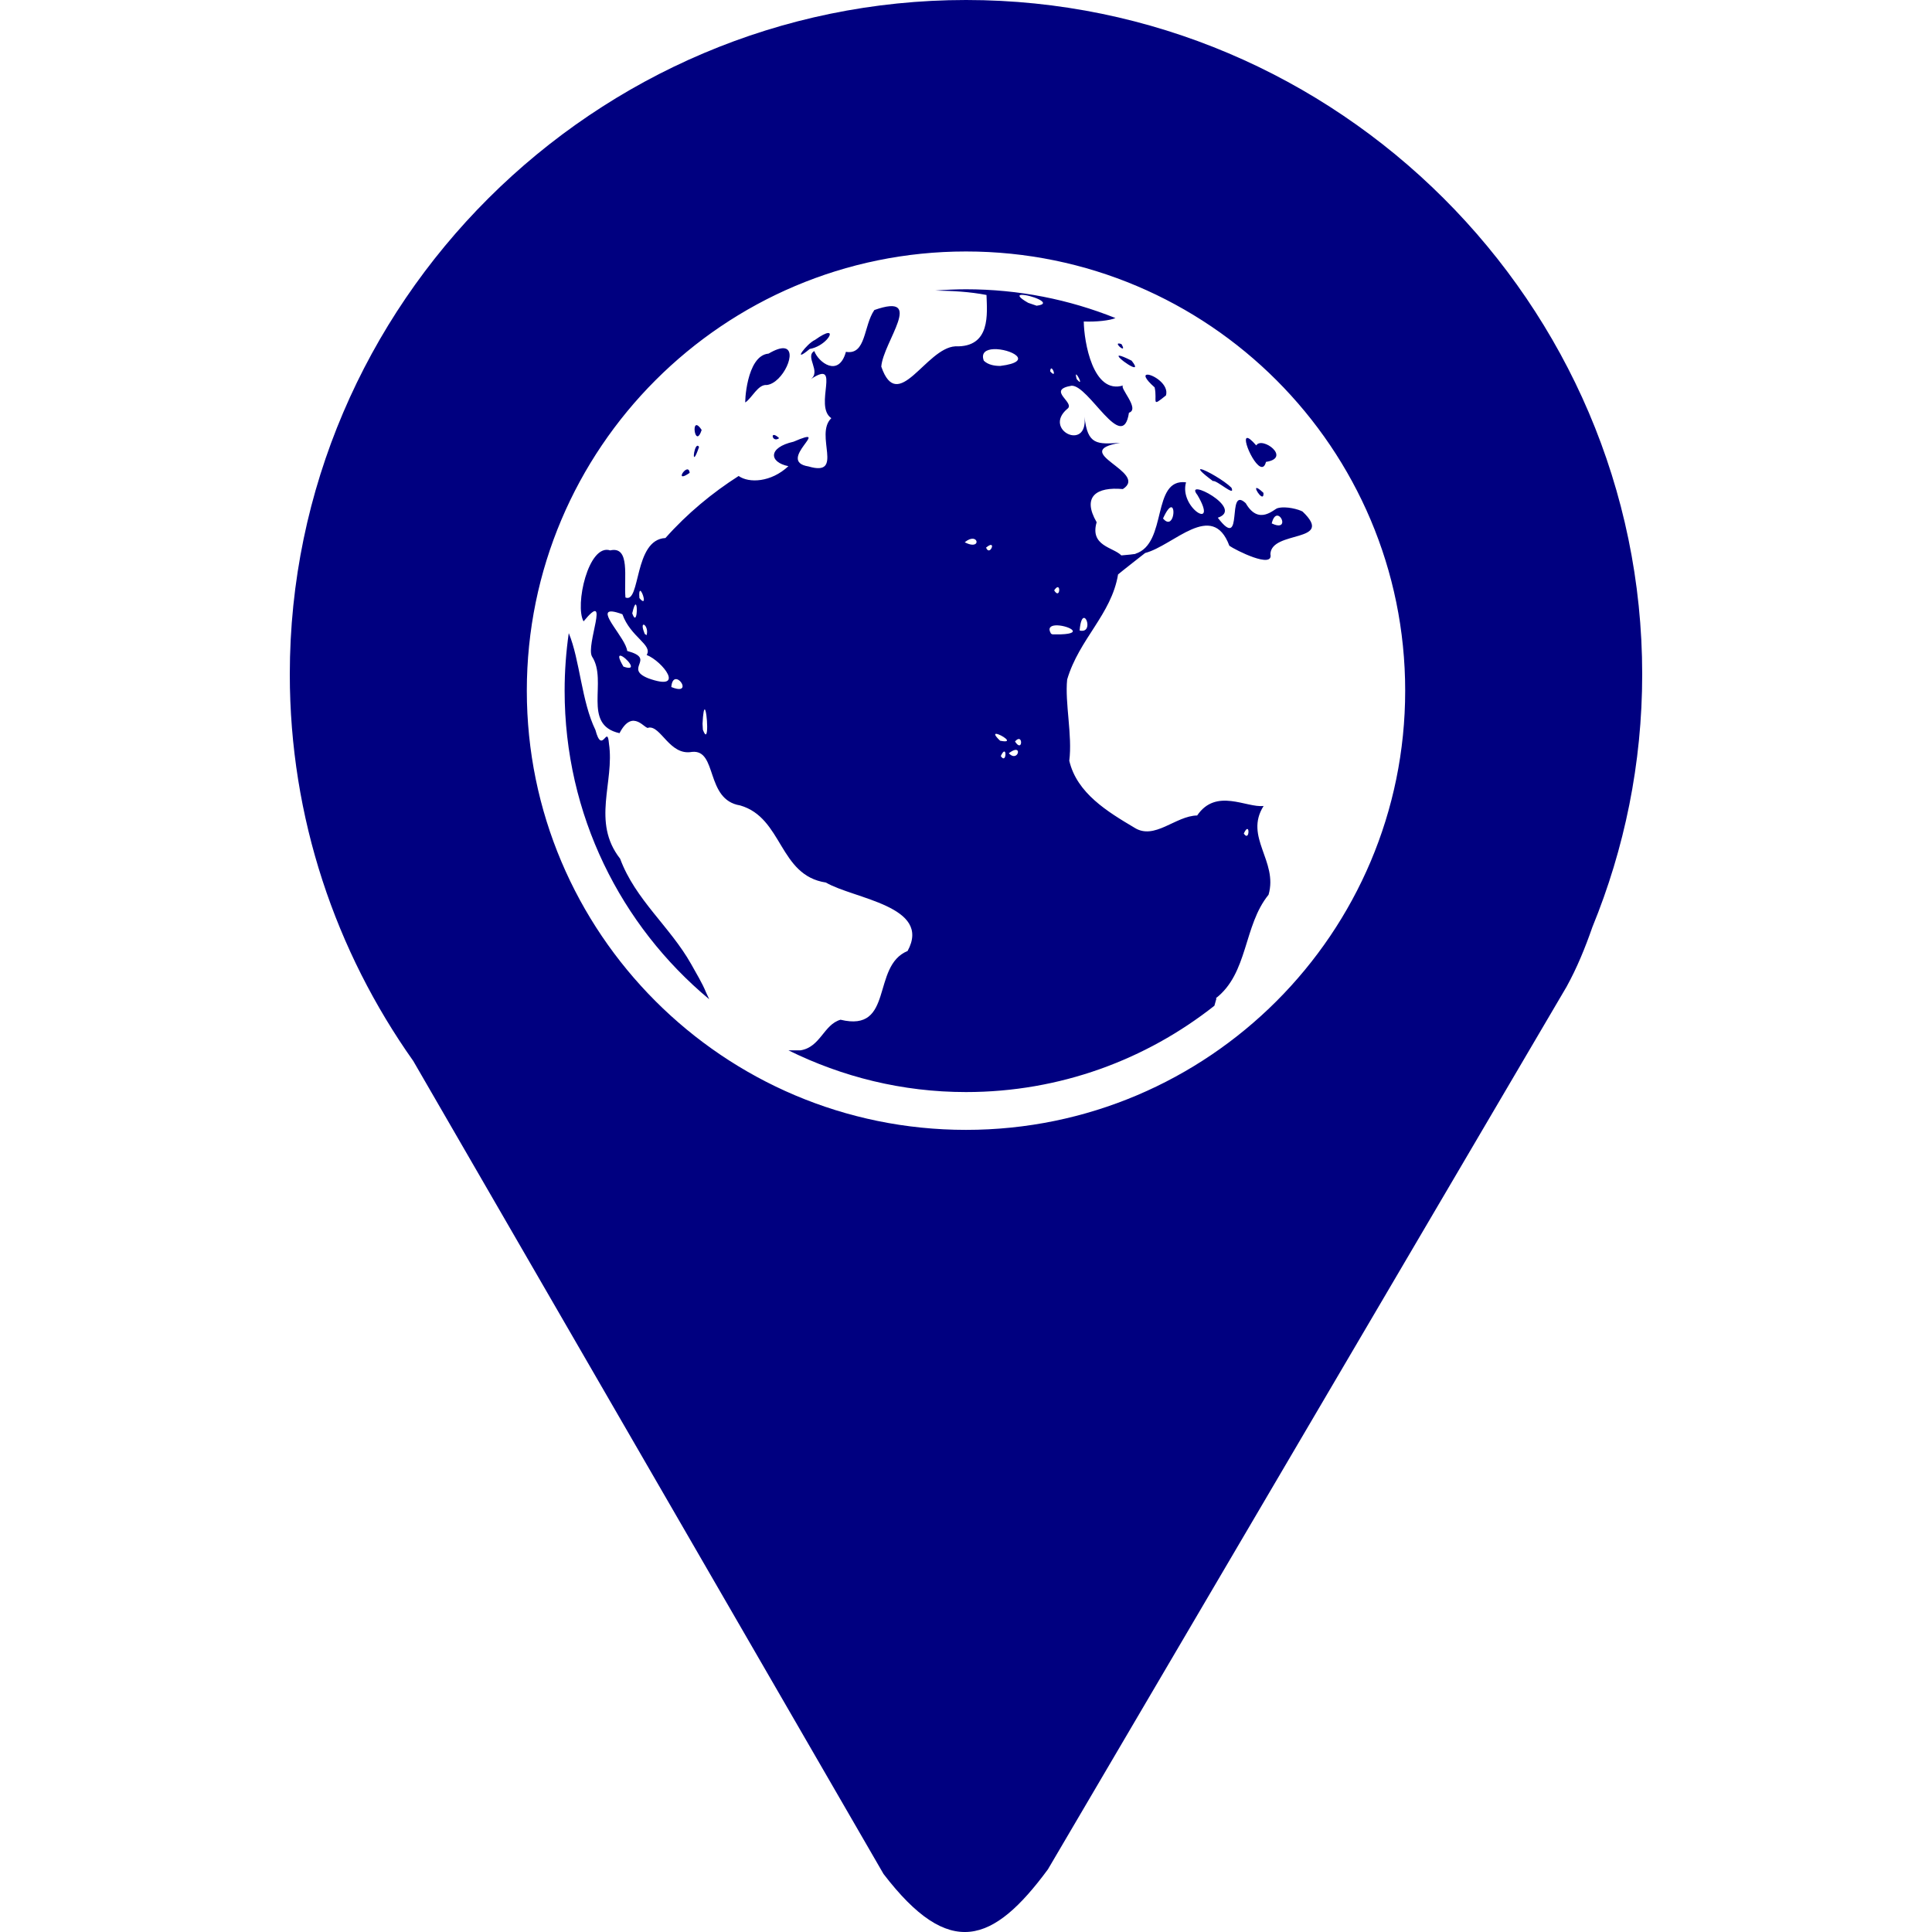
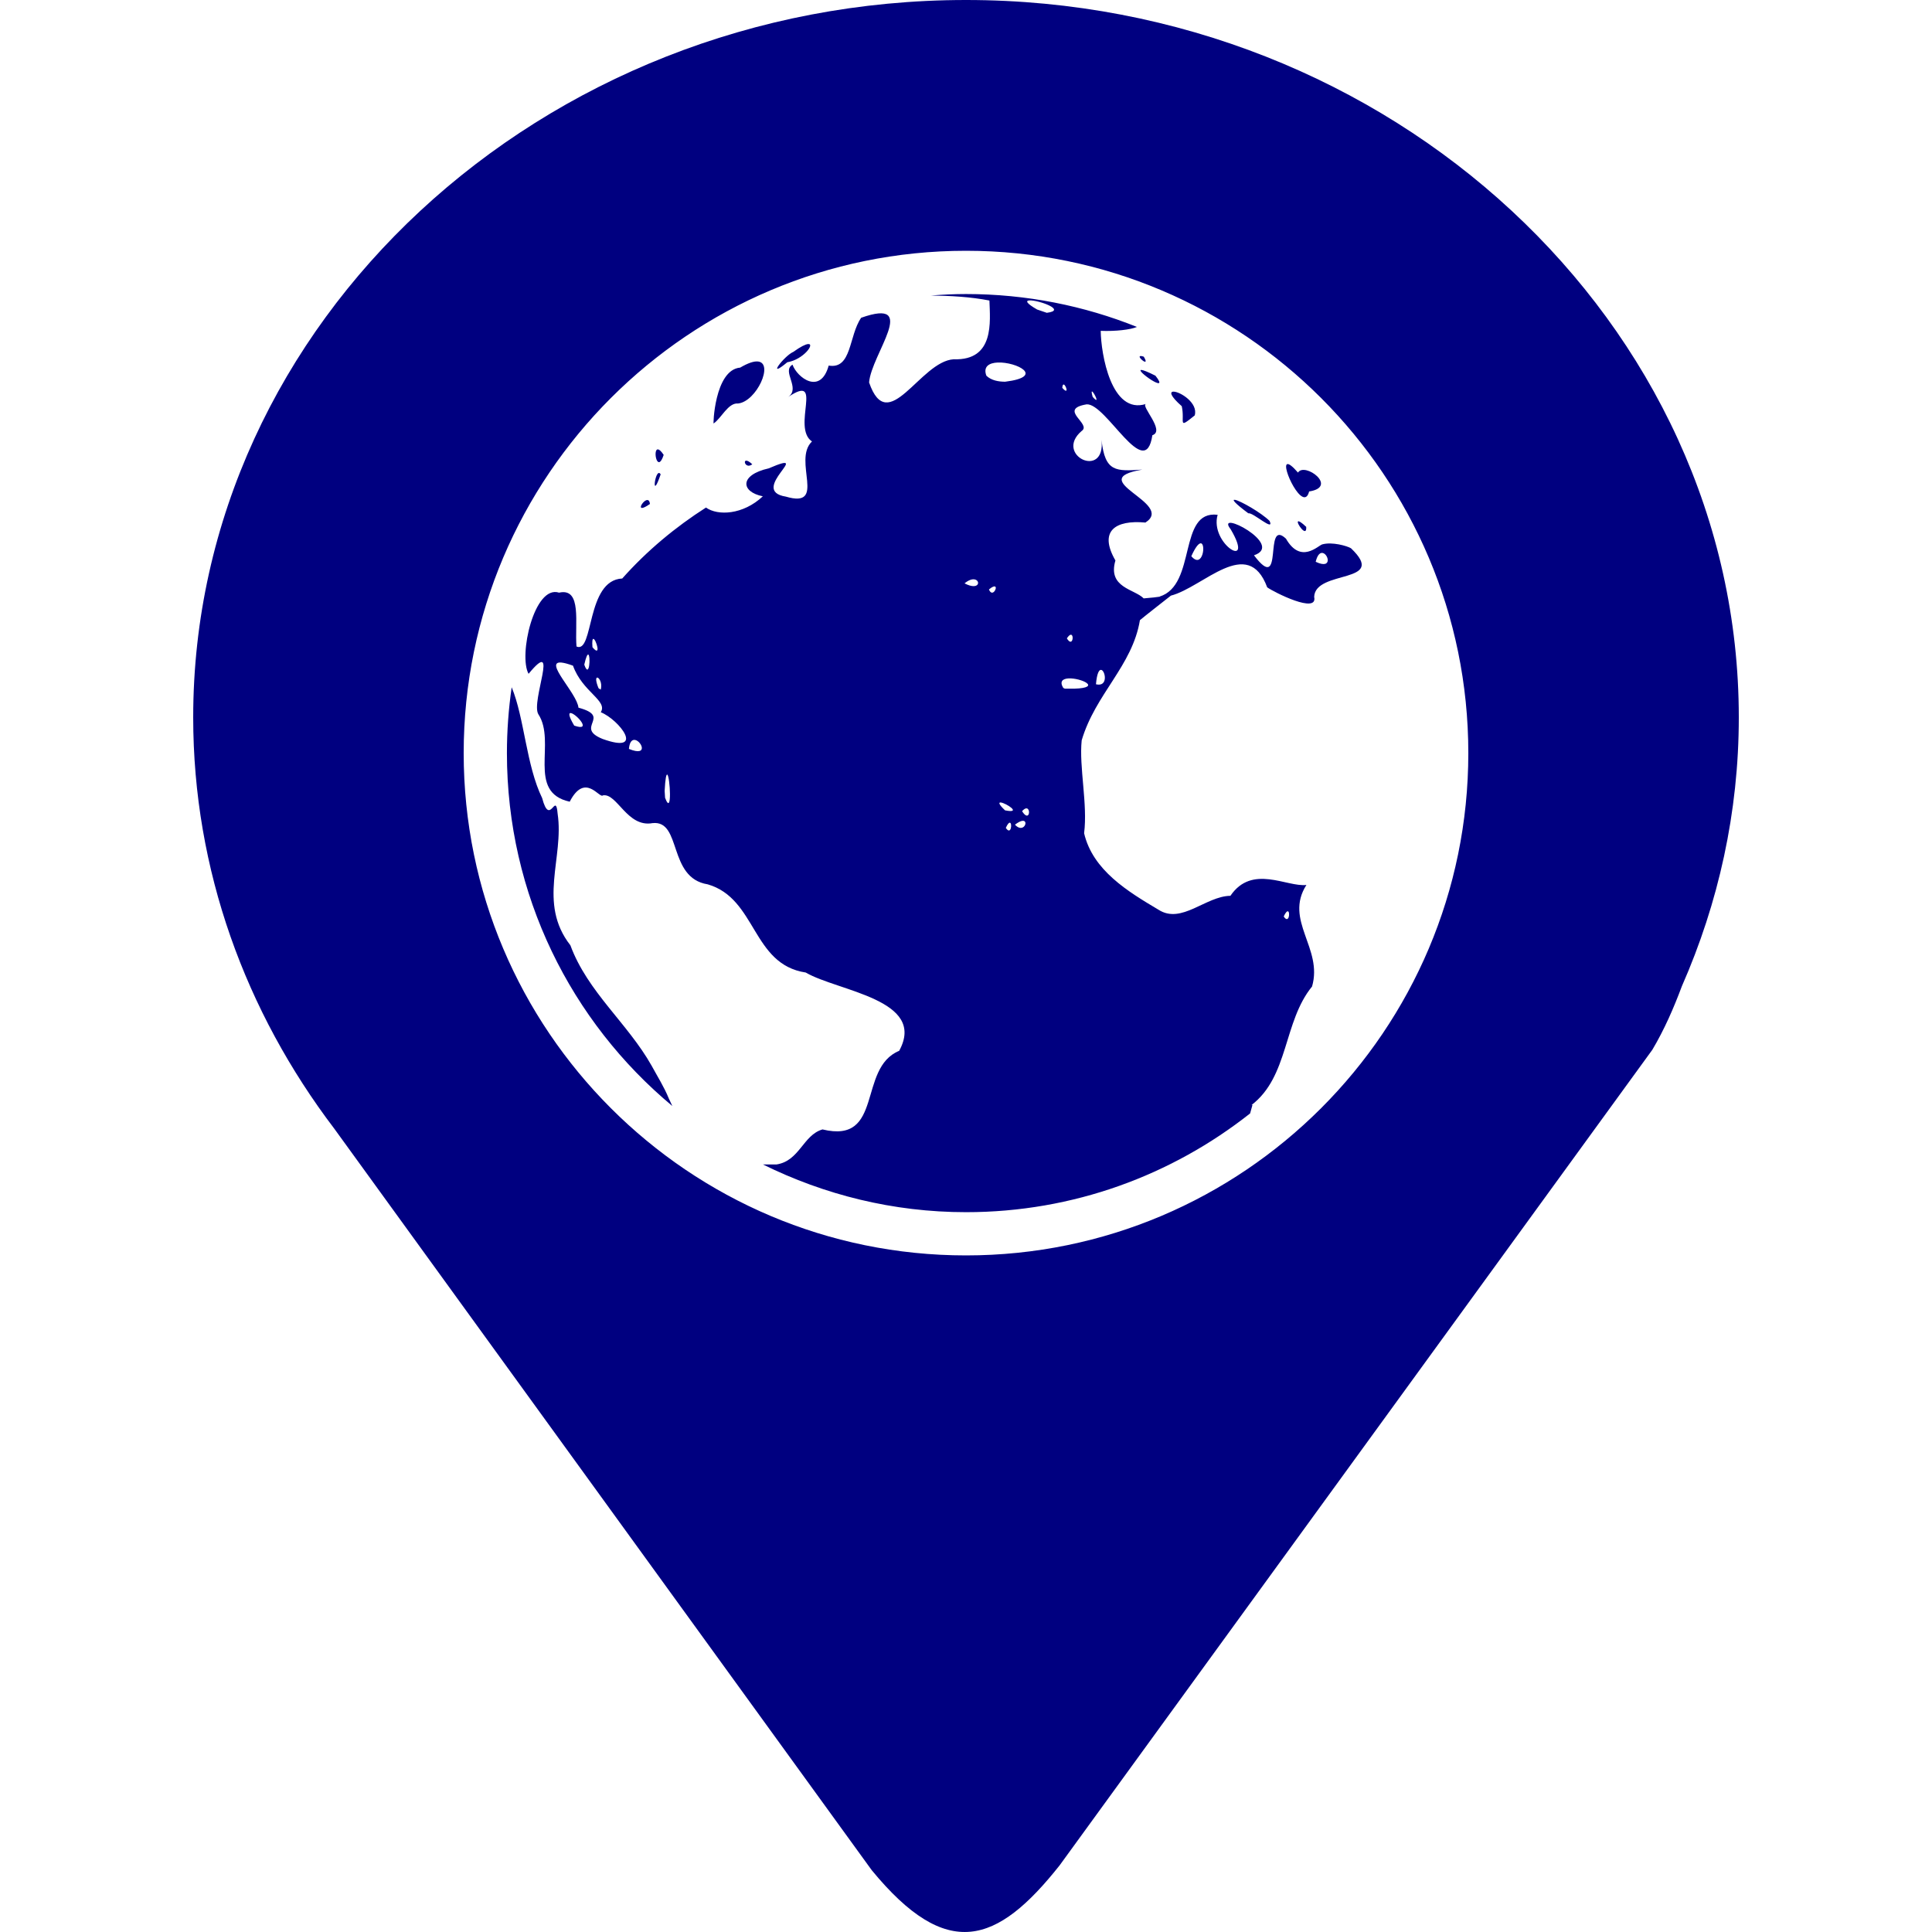
- <svg xmlns="http://www.w3.org/2000/svg" id="svg4460" height="100" width="100" version="1.1">
+ <svg xmlns="http://www.w3.org/2000/svg" version="1.1" width="100" height="100" id="svg4460">
  <defs id="defs4462" />
-   <path d="M 50.002 0 C 30.764 0 15 15.719 15 34.902 C 15 42.335 17.374 49.241 21.393 54.92 L 45.73 96.994 C 49.139 101.447 51.404 100.602 54.238 96.76 L 81.084 51.076 C 81.626 50.095 82.051 49.051 82.422 47.984 C 84.079 43.937 85 39.523 85 34.902 C 85 15.719 69.24 4.7369516e-15 50.002 0 z M 50 13.016 C 62.544 13.016 72.732 23.206 72.732 35.75 C 72.732 48.294 62.544 58.482 50 58.482 C 37.456 58.482 27.268 48.294 27.268 35.75 C 27.268 23.206 37.456 13.016 50 13.016 z M 50 14.973 C 49.465 14.973 48.937 14.999 48.412 15.039 C 49.302 15.053 50.189 15.099 51.061 15.268 C 51.089 16.216 51.301 17.989 49.447 17.926 C 47.922 18.011 46.473 21.476 45.615 18.975 C 45.715 17.692 47.923 15.107 45.256 16.047 C 44.688 16.867 44.837 18.391 43.785 18.211 C 43.411 19.561 42.357 18.755 42.148 18.17 C 41.643 18.466 42.525 19.226 41.959 19.631 C 43.596 18.53 42.094 21.008 43.029 21.645 C 42.136 22.503 43.733 24.698 41.848 24.143 C 40.111 23.866 43.199 21.949 41.072 22.863 C 39.735 23.164 39.806 23.928 40.807 24.129 C 39.909 24.972 38.765 25.016 38.232 24.637 C 36.868 25.507 35.566 26.584 34.443 27.848 C 32.794 27.925 33.166 31.266 32.373 30.926 C 32.286 29.902 32.636 28.249 31.584 28.488 C 30.457 28.117 29.74 31.342 30.205 32.162 C 31.629 30.434 30.3 33.407 30.645 33.986 C 31.476 35.252 30.097 37.513 32.066 37.949 C 32.764 36.598 33.413 37.825 33.568 37.662 C 34.21 37.549 34.665 39.132 35.816 38.918 C 37.15 38.778 36.491 41.399 38.311 41.689 C 40.532 42.333 40.302 45.31 42.748 45.68 C 44.194 46.527 48.246 46.896 46.977 49.223 C 45.082 50.003 46.296 53.456 43.506 52.781 C 42.627 53.035 42.47 54.202 41.432 54.365 L 40.809 54.365 C 43.582 55.735 46.694 56.525 50 56.525 C 54.862 56.525 59.321 54.848 62.857 52.057 L 62.965 51.67 L 62.92 51.678 C 64.613 50.384 64.355 47.91 65.66 46.312 C 66.165 44.571 64.382 43.327 65.404 41.717 C 64.517 41.823 62.946 40.766 61.965 42.209 C 60.843 42.224 59.755 43.509 58.713 42.838 C 57.328 42.016 55.738 41.055 55.346 39.375 C 55.514 38.065 55.112 36.386 55.236 35.172 C 55.856 33.071 57.526 31.809 57.871 29.732 C 58.014 29.607 59.223 28.662 59.273 28.623 C 60.746 28.242 62.751 25.878 63.631 28.248 C 63.931 28.465 65.936 29.475 65.756 28.678 C 65.805 27.432 69.129 28.109 67.422 26.479 C 67.245 26.374 66.571 26.178 66.125 26.303 C 65.942 26.346 65.152 27.218 64.479 26.045 C 63.442 25.079 64.425 28.634 63.033 26.797 C 64.464 26.321 61.215 24.658 61.98 25.625 C 63.103 27.532 61.009 26.28 61.389 24.965 C 59.578 24.743 60.457 28.143 58.758 28.666 C 58.769 28.668 58.781 28.667 58.793 28.668 L 58.498 28.705 L 58.041 28.748 C 57.622 28.321 56.4 28.267 56.762 27.031 C 55.991 25.697 56.756 25.189 58.119 25.314 C 59.494 24.434 55.258 23.379 57.979 22.92 C 56.787 22.996 56.289 23.042 56.135 21.572 C 56.325 23.395 53.97 22.256 55.232 21.172 C 55.714 20.848 54.127 20.19 55.461 19.965 C 56.353 19.917 58.111 23.532 58.434 21.363 C 59.04 21.169 57.868 20.009 58.148 19.947 C 56.569 20.45 56.108 17.679 56.096 16.641 C 56.769 16.667 57.443 16.588 57.736 16.463 C 55.345 15.504 52.736 14.973 50 14.973 z M 52.873 15.262 C 53.267 15.24 54.594 15.708 53.656 15.824 L 53.217 15.674 C 52.71 15.383 52.694 15.272 52.873 15.262 z M 42.846 17.238 C 42.732 17.252 42.52 17.352 42.186 17.592 C 41.767 17.772 40.931 18.879 41.912 18.061 C 42.648 17.938 43.187 17.197 42.846 17.238 z M 57.898 17.779 C 57.694 17.796 58.36 18.332 58.045 17.809 C 57.975 17.785 57.928 17.777 57.898 17.779 z M 40.57 18.025 C 40.396 18.013 40.14 18.092 39.781 18.303 C 38.608 18.402 38.546 20.983 38.58 20.828 C 38.928 20.596 39.234 19.886 39.684 19.928 C 40.522 19.841 41.325 18.08 40.57 18.025 z M 51.436 18.072 C 52.282 18.037 53.609 18.713 51.771 18.941 C 51.473 18.94 51.147 18.886 50.922 18.67 C 50.765 18.252 51.051 18.088 51.436 18.072 z M 57.945 18.41 C 57.592 18.378 59.289 19.572 58.572 18.668 C 58.218 18.489 58.027 18.418 57.945 18.41 z M 54.406 19.072 C 54.508 19.028 54.695 19.599 54.357 19.221 C 54.364 19.126 54.383 19.083 54.406 19.072 z M 55.707 19.385 C 55.789 19.407 56.094 20.039 55.732 19.627 C 55.677 19.438 55.68 19.377 55.707 19.385 z M 59.393 19.391 C 59.215 19.391 59.228 19.577 59.764 20.051 C 59.92 20.767 59.55 21.113 60.35 20.467 C 60.517 19.905 59.689 19.389 59.393 19.391 z M 36.062 22.004 C 35.809 21.974 36.032 23.131 36.318 22.254 C 36.204 22.081 36.121 22.011 36.062 22.004 z M 40.059 22.514 C 39.899 22.512 40.049 22.888 40.328 22.678 C 40.2 22.557 40.112 22.514 40.059 22.514 z M 64.549 22.668 C 64.22 22.706 65.275 24.915 65.527 23.908 C 66.865 23.703 65.322 22.564 65.023 23.055 C 64.773 22.766 64.625 22.659 64.549 22.668 z M 36.094 23.072 C 35.898 23.116 35.78 24.317 36.182 23.135 C 36.152 23.083 36.122 23.066 36.094 23.072 z M 62.172 24.287 C 62.027 24.263 62.137 24.419 62.779 24.898 C 62.98 24.838 63.972 25.763 63.74 25.244 C 63.362 24.868 62.413 24.327 62.172 24.287 z M 35.598 24.297 C 35.385 24.254 34.971 24.979 35.697 24.475 C 35.686 24.359 35.647 24.307 35.598 24.297 z M 65.031 25.26 C 64.92 25.307 65.436 26.036 65.396 25.51 C 65.176 25.302 65.068 25.244 65.031 25.26 z M 60.609 26.256 C 60.877 26.214 60.718 27.446 60.197 26.838 C 60.384 26.426 60.52 26.27 60.609 26.256 z M 66.092 26.689 C 66.383 26.652 66.634 27.478 65.824 27.092 C 65.892 26.81 65.995 26.702 66.092 26.689 z M 50.363 27.885 C 50.678 27.913 50.62 28.423 49.934 28.068 C 50.112 27.921 50.258 27.875 50.363 27.885 z M 51.312 28.209 C 51.441 28.257 51.188 28.718 51.039 28.344 C 51.184 28.222 51.27 28.193 51.312 28.209 z M 54.73 30.395 C 54.909 30.352 54.829 30.994 54.564 30.557 C 54.634 30.452 54.689 30.405 54.73 30.395 z M 33.137 30.58 C 33.255 30.579 33.516 31.457 33.096 30.957 C 33.072 30.677 33.097 30.581 33.137 30.58 z M 32.902 31.289 C 33.021 31.309 32.962 32.435 32.725 31.746 C 32.803 31.399 32.863 31.282 32.902 31.289 z M 31.699 31.652 C 31.819 31.665 31.987 31.71 32.215 31.793 C 32.641 32.987 33.799 33.374 33.471 33.9 C 34.307 34.234 35.525 35.819 33.555 35.109 C 32.246 34.582 34.01 34.111 32.463 33.693 C 32.402 33.043 30.863 31.566 31.699 31.652 z M 56.107 31.982 C 56.303 31.982 56.458 32.774 55.881 32.635 C 55.922 32.147 56.018 31.982 56.107 31.982 z M 33.293 32.338 C 33.368 32.289 33.561 32.55 33.469 32.877 L 33.371 32.812 C 33.246 32.507 33.248 32.367 33.293 32.338 z M 54.637 32.369 C 55.193 32.337 56.182 32.792 54.904 32.834 L 54.475 32.834 L 54.4 32.799 C 54.22 32.499 54.384 32.384 54.637 32.369 z M 29.439 32.77 C 29.3 33.743 29.225 34.737 29.225 35.75 C 29.225 42.176 32.135 47.912 36.709 51.721 L 36.551 51.381 C 36.342 50.863 36.038 50.386 35.771 49.896 C 34.689 47.975 32.878 46.561 32.098 44.447 C 30.604 42.538 31.818 40.485 31.52 38.494 C 31.432 37.44 31.172 39.123 30.82 37.785 C 30.095 36.298 30.016 34.157 29.439 32.77 z M 32.127 33.939 C 32.376 33.992 33.098 34.792 32.27 34.504 C 31.998 34.046 32.014 33.916 32.127 33.939 z M 34.967 35.152 C 35.277 35.113 35.694 35.948 34.746 35.561 C 34.771 35.276 34.863 35.165 34.967 35.152 z M 36.479 36.721 C 36.604 36.77 36.717 38.669 36.381 37.771 L 36.363 37.459 C 36.392 36.893 36.437 36.704 36.479 36.721 z M 51.576 37.984 C 51.812 38.01 52.561 38.497 51.766 38.34 C 51.468 38.057 51.469 37.973 51.576 37.984 z M 52.732 38.25 C 52.946 38.247 52.867 38.897 52.537 38.379 C 52.618 38.286 52.683 38.251 52.732 38.25 z M 52.541 38.816 C 52.869 38.763 52.61 39.415 52.215 38.988 C 52.359 38.879 52.465 38.829 52.541 38.816 z M 51.984 38.898 C 52.105 38.911 52.038 39.497 51.801 39.133 C 51.884 38.953 51.944 38.894 51.984 38.898 z M 64.562 42.908 C 64.684 42.921 64.616 43.507 64.379 43.143 C 64.462 42.963 64.522 42.904 64.562 42.908 z " style="fill:#000080;stroke-width:4.26" id="path838" />
+   <path d="M 50.002 0 C 28.015 0 10 16.723 10 37.131 C 10 45.038 12.714 52.384 17.307 58.426 L 45.121 96.801 C 49.017 101.538 51.605 100.64 54.844 96.553 L 85.525 54.336 C 86.145 53.292 86.629 52.182 87.053 51.047 C 88.946 46.742 90 42.046 90 37.131 C 90 16.723 71.989 0 50.002 0 z M 50 12.98 C 64.347 12.98 76 24.634 76 38.98 C 76 53.327 64.347 64.98 50 64.98 C 35.653 64.98 24 53.327 24 38.98 C 24 24.634 35.653 12.98 50 12.98 z M 50 15.219 C 49.388 15.219 48.783 15.25 48.184 15.295 C 49.202 15.31 50.216 15.362 51.213 15.555 C 51.246 16.64 51.488 18.668 49.367 18.596 C 47.622 18.694 45.966 22.655 44.984 19.795 C 45.099 18.328 47.625 15.372 44.574 16.447 C 43.925 17.385 44.096 19.127 42.893 18.922 C 42.465 20.466 41.259 19.544 41.02 18.875 C 40.441 19.214 41.45 20.082 40.803 20.545 C 42.675 19.286 40.957 22.121 42.027 22.85 C 41.005 23.831 42.832 26.34 40.676 25.705 C 38.689 25.388 42.222 23.197 39.789 24.242 C 38.26 24.586 38.34 25.459 39.484 25.689 C 38.457 26.653 37.15 26.705 36.541 26.271 C 34.981 27.266 33.491 28.498 32.207 29.943 C 30.321 30.032 30.747 33.852 29.84 33.463 C 29.74 32.292 30.141 30.402 28.938 30.676 C 27.649 30.251 26.828 33.939 27.359 34.877 C 28.987 32.901 27.469 36.302 27.863 36.965 C 28.815 38.413 27.236 40.998 29.488 41.496 C 30.286 39.951 31.03 41.355 31.207 41.168 C 31.941 41.039 32.461 42.848 33.777 42.604 C 35.302 42.443 34.55 45.442 36.631 45.773 C 39.171 46.509 38.907 49.915 41.705 50.338 C 43.359 51.307 47.993 51.73 46.541 54.391 C 44.374 55.284 45.763 59.23 42.572 58.459 C 41.567 58.749 41.387 60.085 40.199 60.271 L 39.488 60.271 C 42.66 61.838 46.219 62.742 50 62.742 C 55.561 62.742 60.66 60.823 64.705 57.631 L 64.828 57.189 L 64.777 57.197 C 66.714 55.718 66.419 52.887 67.912 51.061 C 68.489 49.069 66.45 47.646 67.619 45.805 C 66.604 45.927 64.808 44.716 63.686 46.367 C 62.403 46.384 61.157 47.856 59.965 47.088 C 58.38 46.147 56.562 45.048 56.113 43.127 C 56.306 41.629 55.846 39.709 55.988 38.32 C 56.697 35.917 58.607 34.475 59.002 32.1 C 59.165 31.956 60.548 30.875 60.605 30.83 C 62.29 30.394 64.584 27.689 65.59 30.4 C 65.933 30.649 68.228 31.805 68.021 30.893 C 68.078 29.467 71.878 30.241 69.926 28.377 C 69.724 28.257 68.953 28.034 68.443 28.176 C 68.234 28.226 67.331 29.223 66.561 27.881 C 65.375 26.777 66.498 30.843 64.906 28.742 C 66.543 28.198 62.828 26.294 63.703 27.4 C 64.987 29.582 62.592 28.151 63.025 26.646 C 60.954 26.392 61.961 30.281 60.018 30.879 C 60.031 30.881 60.044 30.879 60.057 30.881 L 59.719 30.924 L 59.197 30.973 C 58.718 30.484 57.32 30.423 57.734 29.01 C 56.853 27.483 57.728 26.903 59.287 27.047 C 60.86 26.04 56.013 24.832 59.125 24.307 C 57.763 24.394 57.192 24.446 57.016 22.766 C 57.233 24.85 54.54 23.549 55.984 22.309 C 56.535 21.939 54.721 21.185 56.246 20.928 C 57.267 20.874 59.278 25.008 59.646 22.527 C 60.34 22.305 59 20.979 59.32 20.908 C 57.514 21.484 56.987 18.312 56.973 17.125 C 57.743 17.155 58.512 17.065 58.848 16.922 C 56.113 15.826 53.129 15.219 50 15.219 z M 53.285 15.549 C 53.735 15.524 55.254 16.058 54.182 16.191 L 53.68 16.02 C 53.1 15.687 53.081 15.56 53.285 15.549 z M 41.816 17.809 C 41.686 17.824 41.445 17.939 41.062 18.213 C 40.584 18.418 39.627 19.686 40.75 18.75 C 41.592 18.61 42.207 17.761 41.816 17.809 z M 59.033 18.428 C 58.799 18.446 59.562 19.06 59.201 18.461 C 59.121 18.434 59.067 18.425 59.033 18.428 z M 39.215 18.709 C 39.016 18.695 38.723 18.786 38.312 19.027 C 36.97 19.141 36.901 22.093 36.939 21.916 C 37.337 21.651 37.687 20.837 38.201 20.885 C 39.16 20.785 40.078 18.772 39.215 18.709 z M 51.643 18.764 C 52.611 18.723 54.128 19.497 52.025 19.758 C 51.684 19.756 51.312 19.695 51.055 19.447 C 50.875 18.969 51.202 18.782 51.643 18.764 z M 59.088 19.15 C 58.684 19.114 60.624 20.479 59.805 19.445 C 59.399 19.241 59.181 19.159 59.088 19.15 z M 55.039 19.906 C 55.155 19.855 55.37 20.509 54.984 20.076 C 54.992 19.967 55.012 19.918 55.039 19.906 z M 56.527 20.264 C 56.621 20.289 56.971 21.012 56.557 20.541 C 56.493 20.325 56.496 20.255 56.527 20.264 z M 60.742 20.271 C 60.539 20.272 60.555 20.483 61.168 21.025 C 61.347 21.845 60.923 22.241 61.838 21.502 C 62.029 20.859 61.081 20.27 60.742 20.271 z M 34.059 23.26 C 33.769 23.226 34.025 24.548 34.352 23.545 C 34.221 23.347 34.125 23.268 34.059 23.26 z M 38.629 23.844 C 38.447 23.841 38.618 24.272 38.938 24.031 C 38.791 23.894 38.69 23.844 38.629 23.844 z M 66.641 24.02 C 66.264 24.063 67.471 26.588 67.76 25.438 C 69.29 25.202 67.525 23.9 67.184 24.461 C 66.897 24.131 66.727 24.009 66.641 24.02 z M 34.096 24.482 C 33.871 24.532 33.736 25.905 34.195 24.553 C 34.161 24.494 34.128 24.475 34.096 24.482 z M 63.922 25.871 C 63.756 25.844 63.881 26.022 64.615 26.57 C 64.845 26.502 65.98 27.558 65.715 26.965 C 65.282 26.535 64.198 25.917 63.922 25.871 z M 33.527 25.883 C 33.284 25.834 32.81 26.663 33.641 26.086 C 33.628 25.953 33.583 25.894 33.527 25.883 z M 67.191 26.984 C 67.064 27.039 67.654 27.871 67.609 27.27 C 67.358 27.032 67.234 26.966 67.191 26.984 z M 62.135 28.123 C 62.441 28.075 62.258 29.485 61.662 28.789 C 61.876 28.317 62.033 28.139 62.135 28.123 z M 68.404 28.619 C 68.738 28.576 69.026 29.52 68.1 29.078 C 68.178 28.756 68.293 28.634 68.404 28.619 z M 50.416 29.986 C 50.776 30.018 50.709 30.601 49.924 30.195 C 50.128 30.027 50.296 29.976 50.416 29.986 z M 51.502 30.357 C 51.649 30.413 51.358 30.937 51.188 30.51 C 51.353 30.371 51.453 30.339 51.502 30.357 z M 55.41 32.855 C 55.615 32.806 55.523 33.541 55.221 33.041 C 55.301 32.922 55.363 32.867 55.41 32.855 z M 30.713 33.068 C 30.848 33.067 31.146 34.072 30.666 33.5 C 30.639 33.18 30.668 33.069 30.713 33.068 z M 30.445 33.879 C 30.581 33.902 30.513 35.191 30.242 34.402 C 30.332 34.005 30.4 33.871 30.445 33.879 z M 29.068 34.295 C 29.205 34.309 29.398 34.36 29.658 34.455 C 30.145 35.821 31.471 36.263 31.096 36.865 C 32.052 37.247 33.445 39.059 31.191 38.248 C 29.695 37.645 31.711 37.106 29.941 36.629 C 29.872 35.885 28.112 34.196 29.068 34.295 z M 56.984 34.672 C 57.208 34.672 57.387 35.577 56.727 35.418 C 56.774 34.86 56.883 34.672 56.984 34.672 z M 30.891 35.078 C 30.977 35.023 31.197 35.322 31.092 35.695 L 30.98 35.621 C 30.837 35.271 30.839 35.111 30.891 35.078 z M 55.303 35.115 C 55.939 35.079 57.07 35.598 55.609 35.646 L 55.117 35.646 L 55.033 35.605 C 54.827 35.263 55.013 35.132 55.303 35.115 z M 26.484 35.572 C 26.325 36.686 26.238 37.822 26.238 38.98 C 26.238 46.33 29.568 52.89 34.799 57.246 L 34.617 56.857 C 34.378 56.265 34.031 55.72 33.727 55.16 C 32.488 52.962 30.415 51.346 29.523 48.928 C 27.815 46.744 29.205 44.397 28.863 42.119 C 28.763 40.913 28.465 42.839 28.062 41.309 C 27.233 39.608 27.144 37.159 26.484 35.572 z M 29.559 36.91 C 29.844 36.97 30.668 37.886 29.721 37.557 C 29.411 37.033 29.429 36.883 29.559 36.91 z M 32.807 38.297 C 33.162 38.252 33.637 39.207 32.553 38.764 C 32.581 38.438 32.688 38.312 32.807 38.297 z M 34.535 40.092 C 34.679 40.148 34.808 42.319 34.424 41.293 L 34.402 40.936 C 34.435 40.288 34.487 40.073 34.535 40.092 z M 51.803 41.537 C 52.073 41.566 52.929 42.124 52.02 41.943 C 51.679 41.62 51.68 41.524 51.803 41.537 z M 53.125 41.84 C 53.37 41.836 53.28 42.581 52.902 41.988 C 52.995 41.882 53.069 41.841 53.125 41.84 z M 52.906 42.488 C 53.282 42.428 52.986 43.174 52.533 42.686 C 52.698 42.561 52.82 42.502 52.906 42.488 z M 52.27 42.582 C 52.408 42.597 52.331 43.266 52.061 42.85 C 52.156 42.644 52.223 42.577 52.27 42.582 z M 66.656 47.168 C 66.795 47.183 66.716 47.852 66.445 47.436 C 66.541 47.23 66.61 47.163 66.656 47.168 z " style="fill:#000080;stroke-width:4.697" id="path838" />
</svg>
